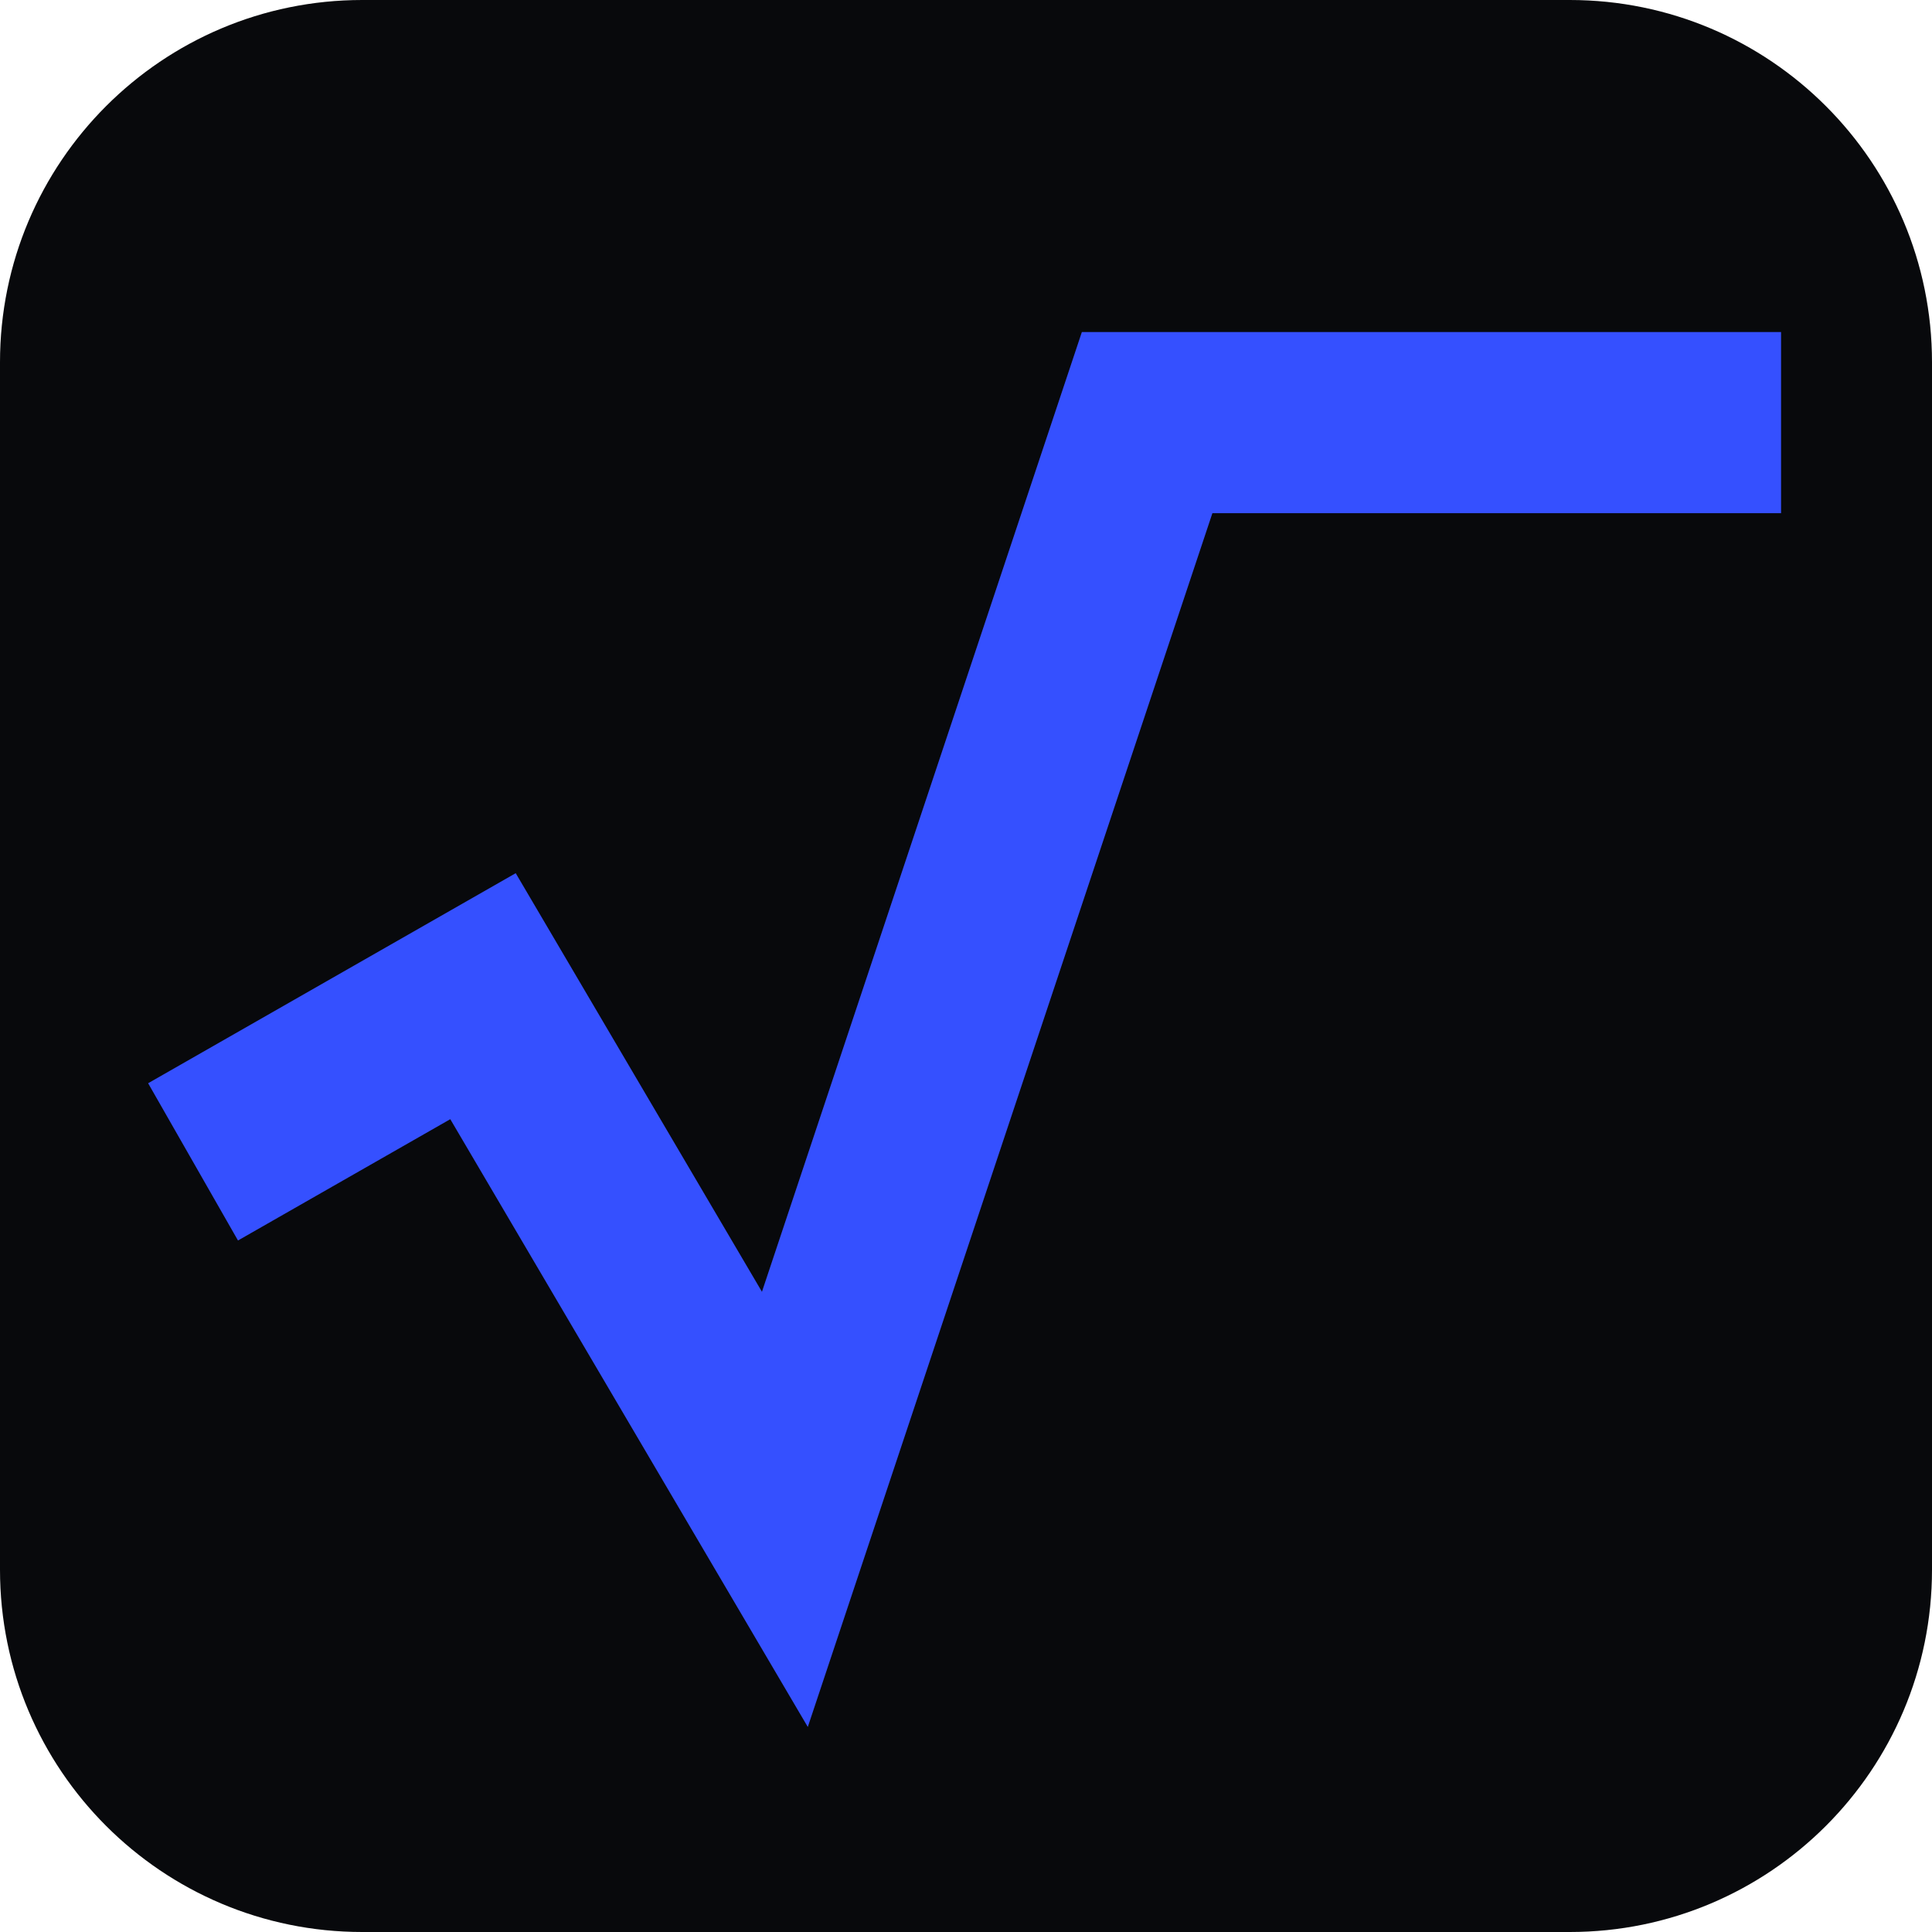
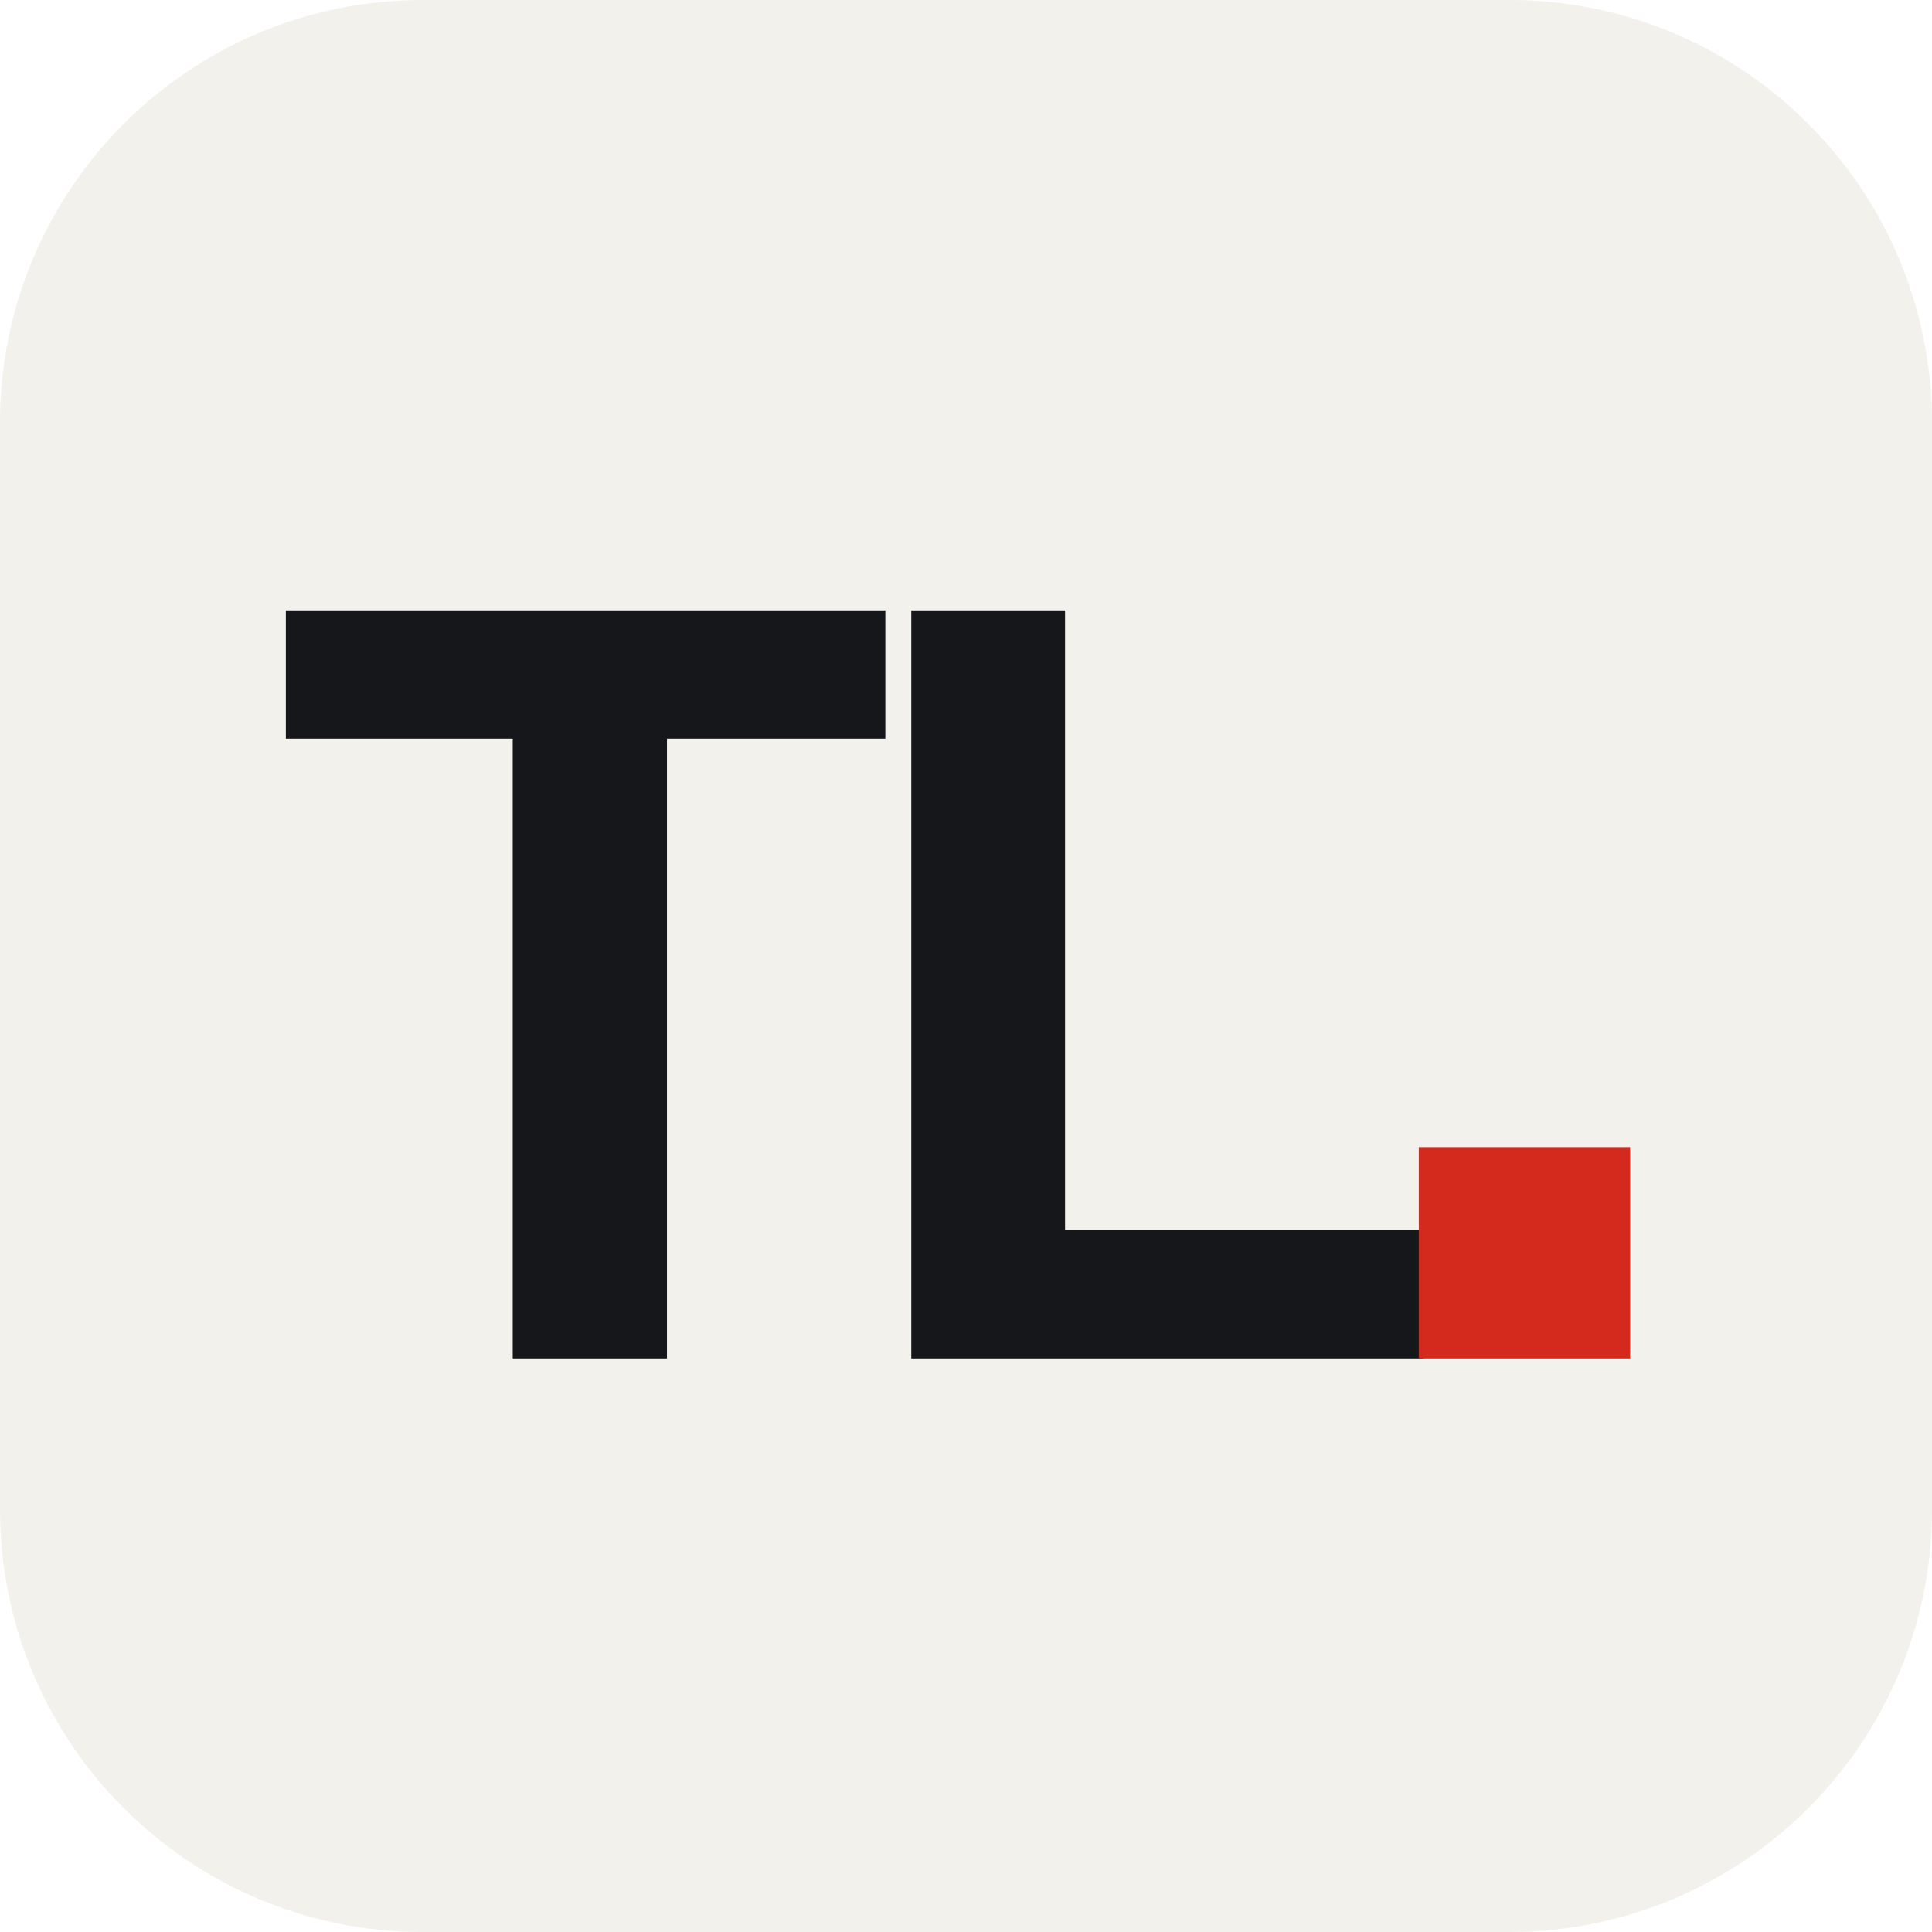
<svg xmlns="http://www.w3.org/2000/svg" viewBox="0 0 64 64">
-   <rect width="64" height="64" rx="12" fill="#08090C" />
-   <path d="M9 37 L16 33 L26 50 L38 14 H56" fill="none" stroke="#3550FF" stroke-width="6" stroke-linejoin="miter" stroke-linecap="square" />
+   <rect width="64" height="64" rx="14" fill="#F3F1EC" />
+   <text x="9" y="45" font-family="Inter Tight, Helvetica Neue, Helvetica, Arial, sans-serif" font-size="34" font-weight="700" letter-spacing="-2" fill="#16171A">TL</text>
+   <rect x="47" y="38" width="7" height="7" fill="#D42A1E" />
</svg>
